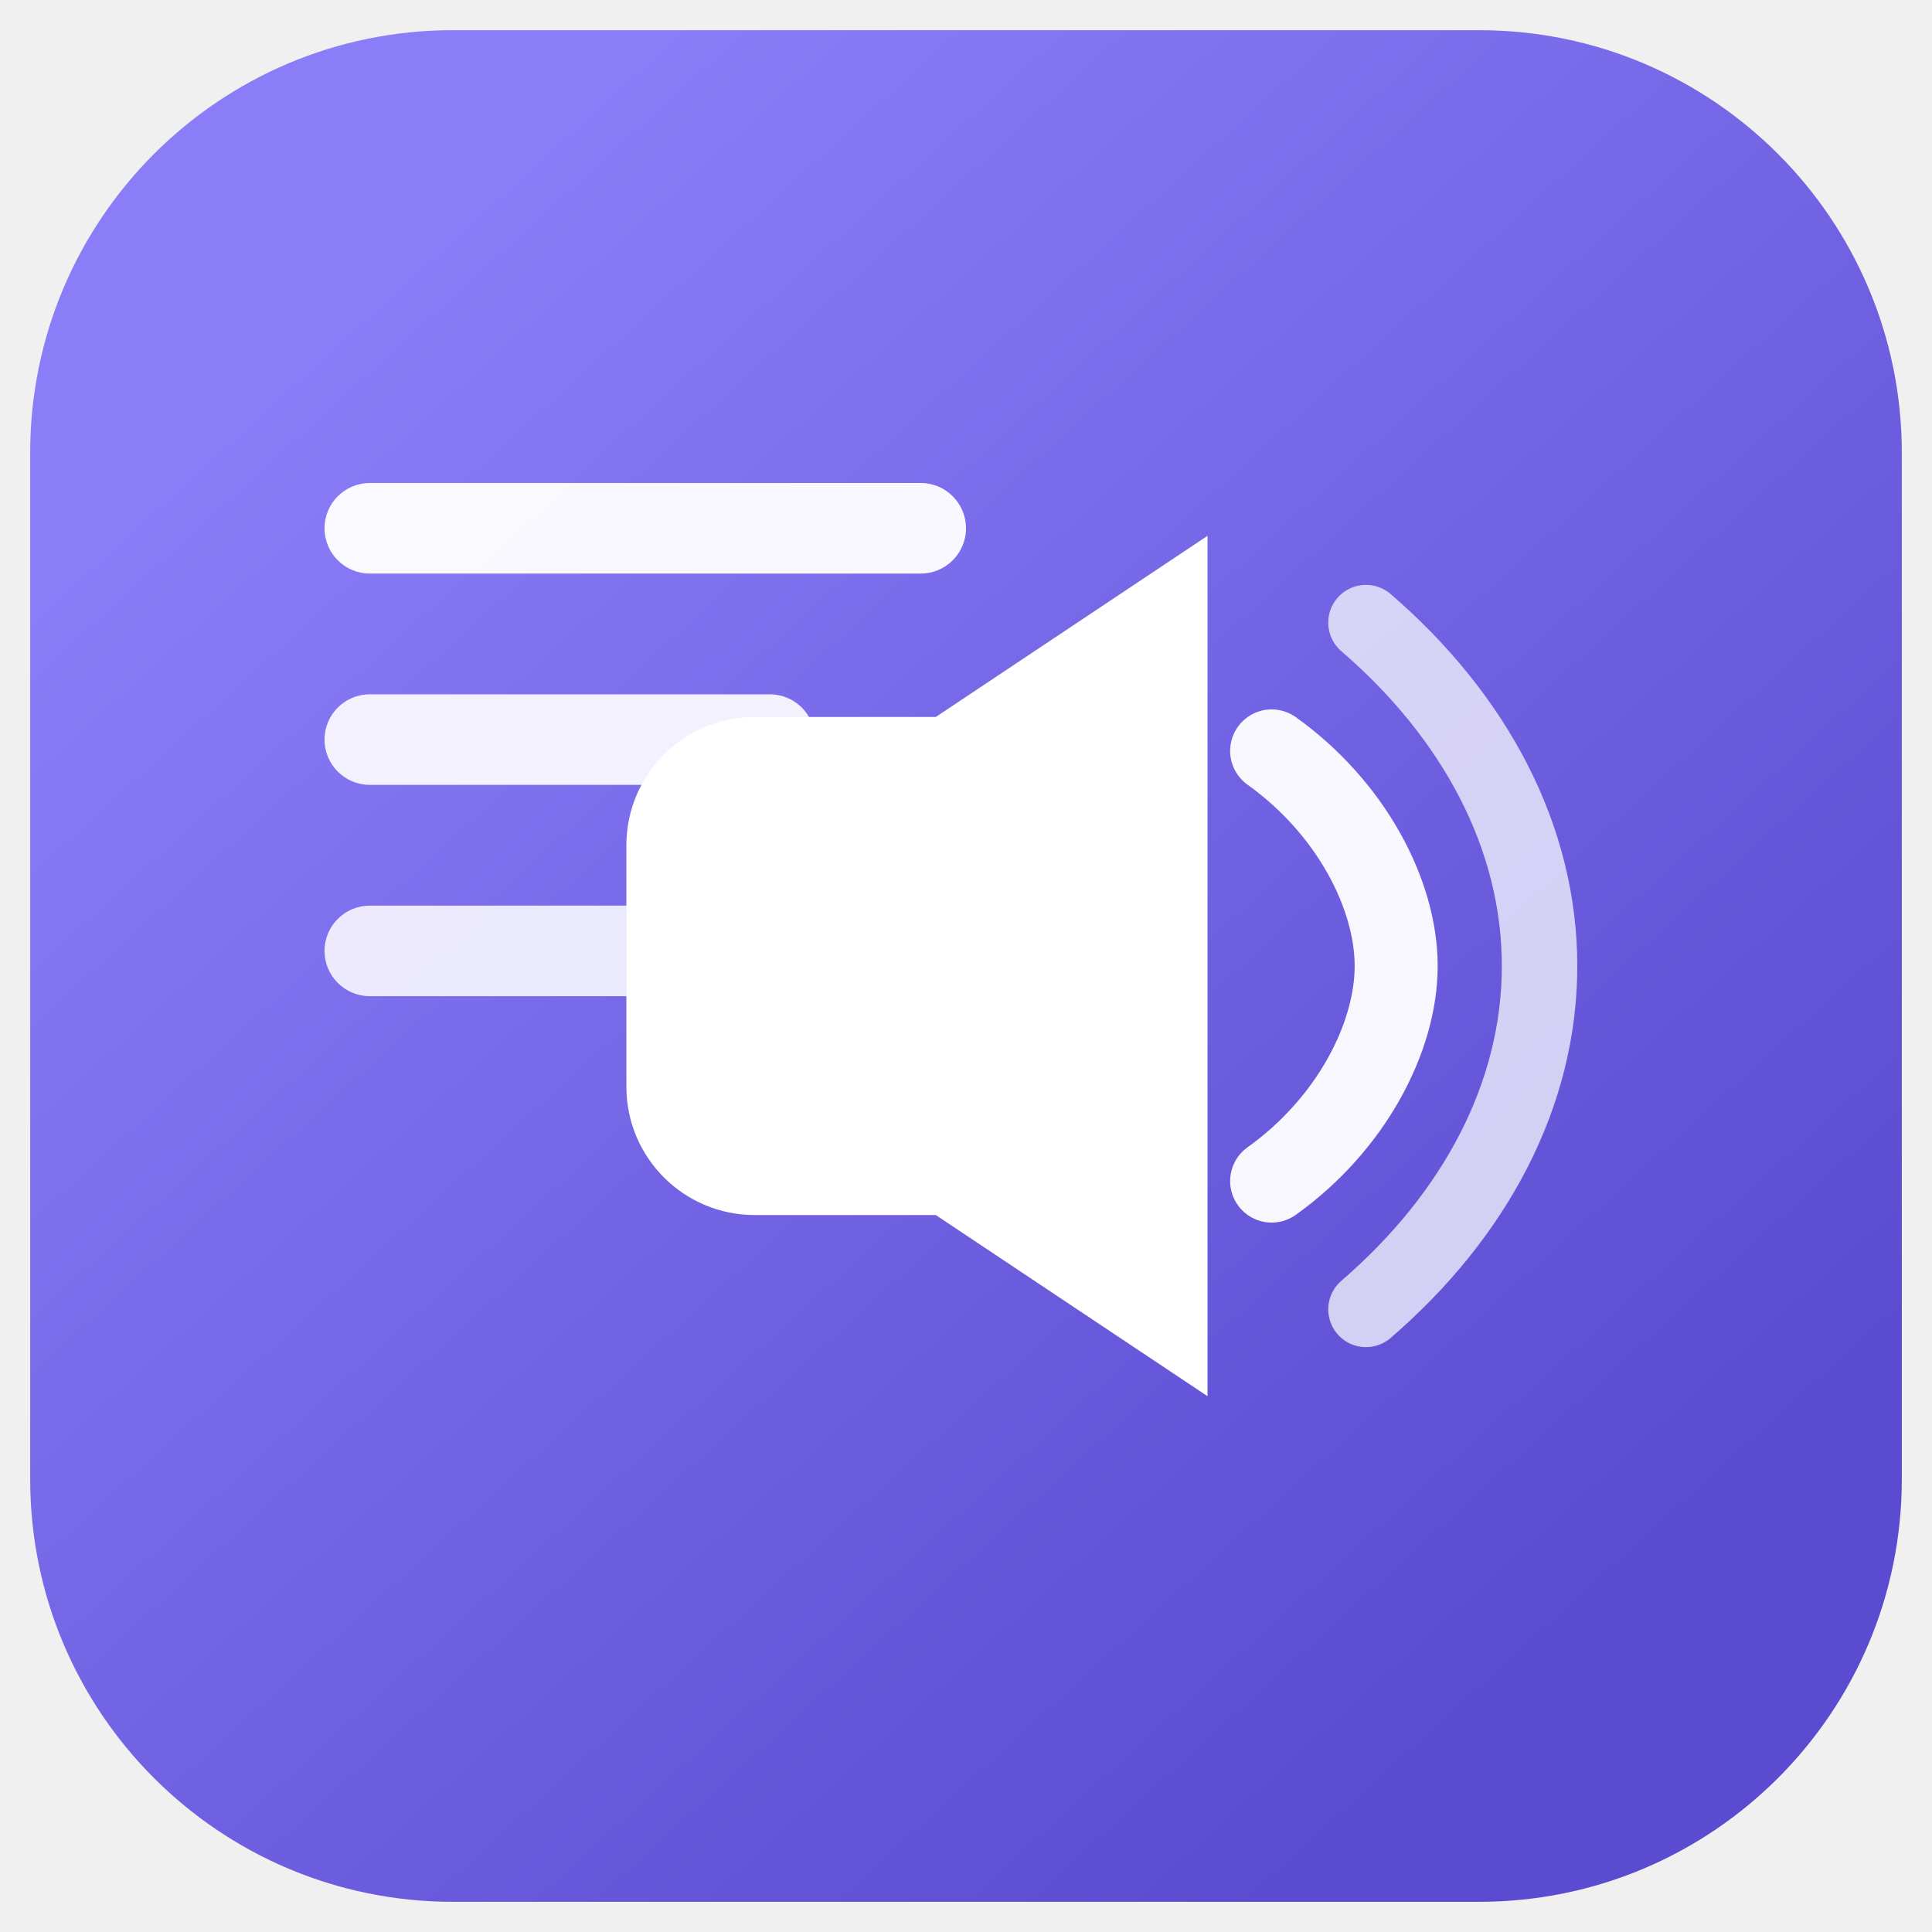
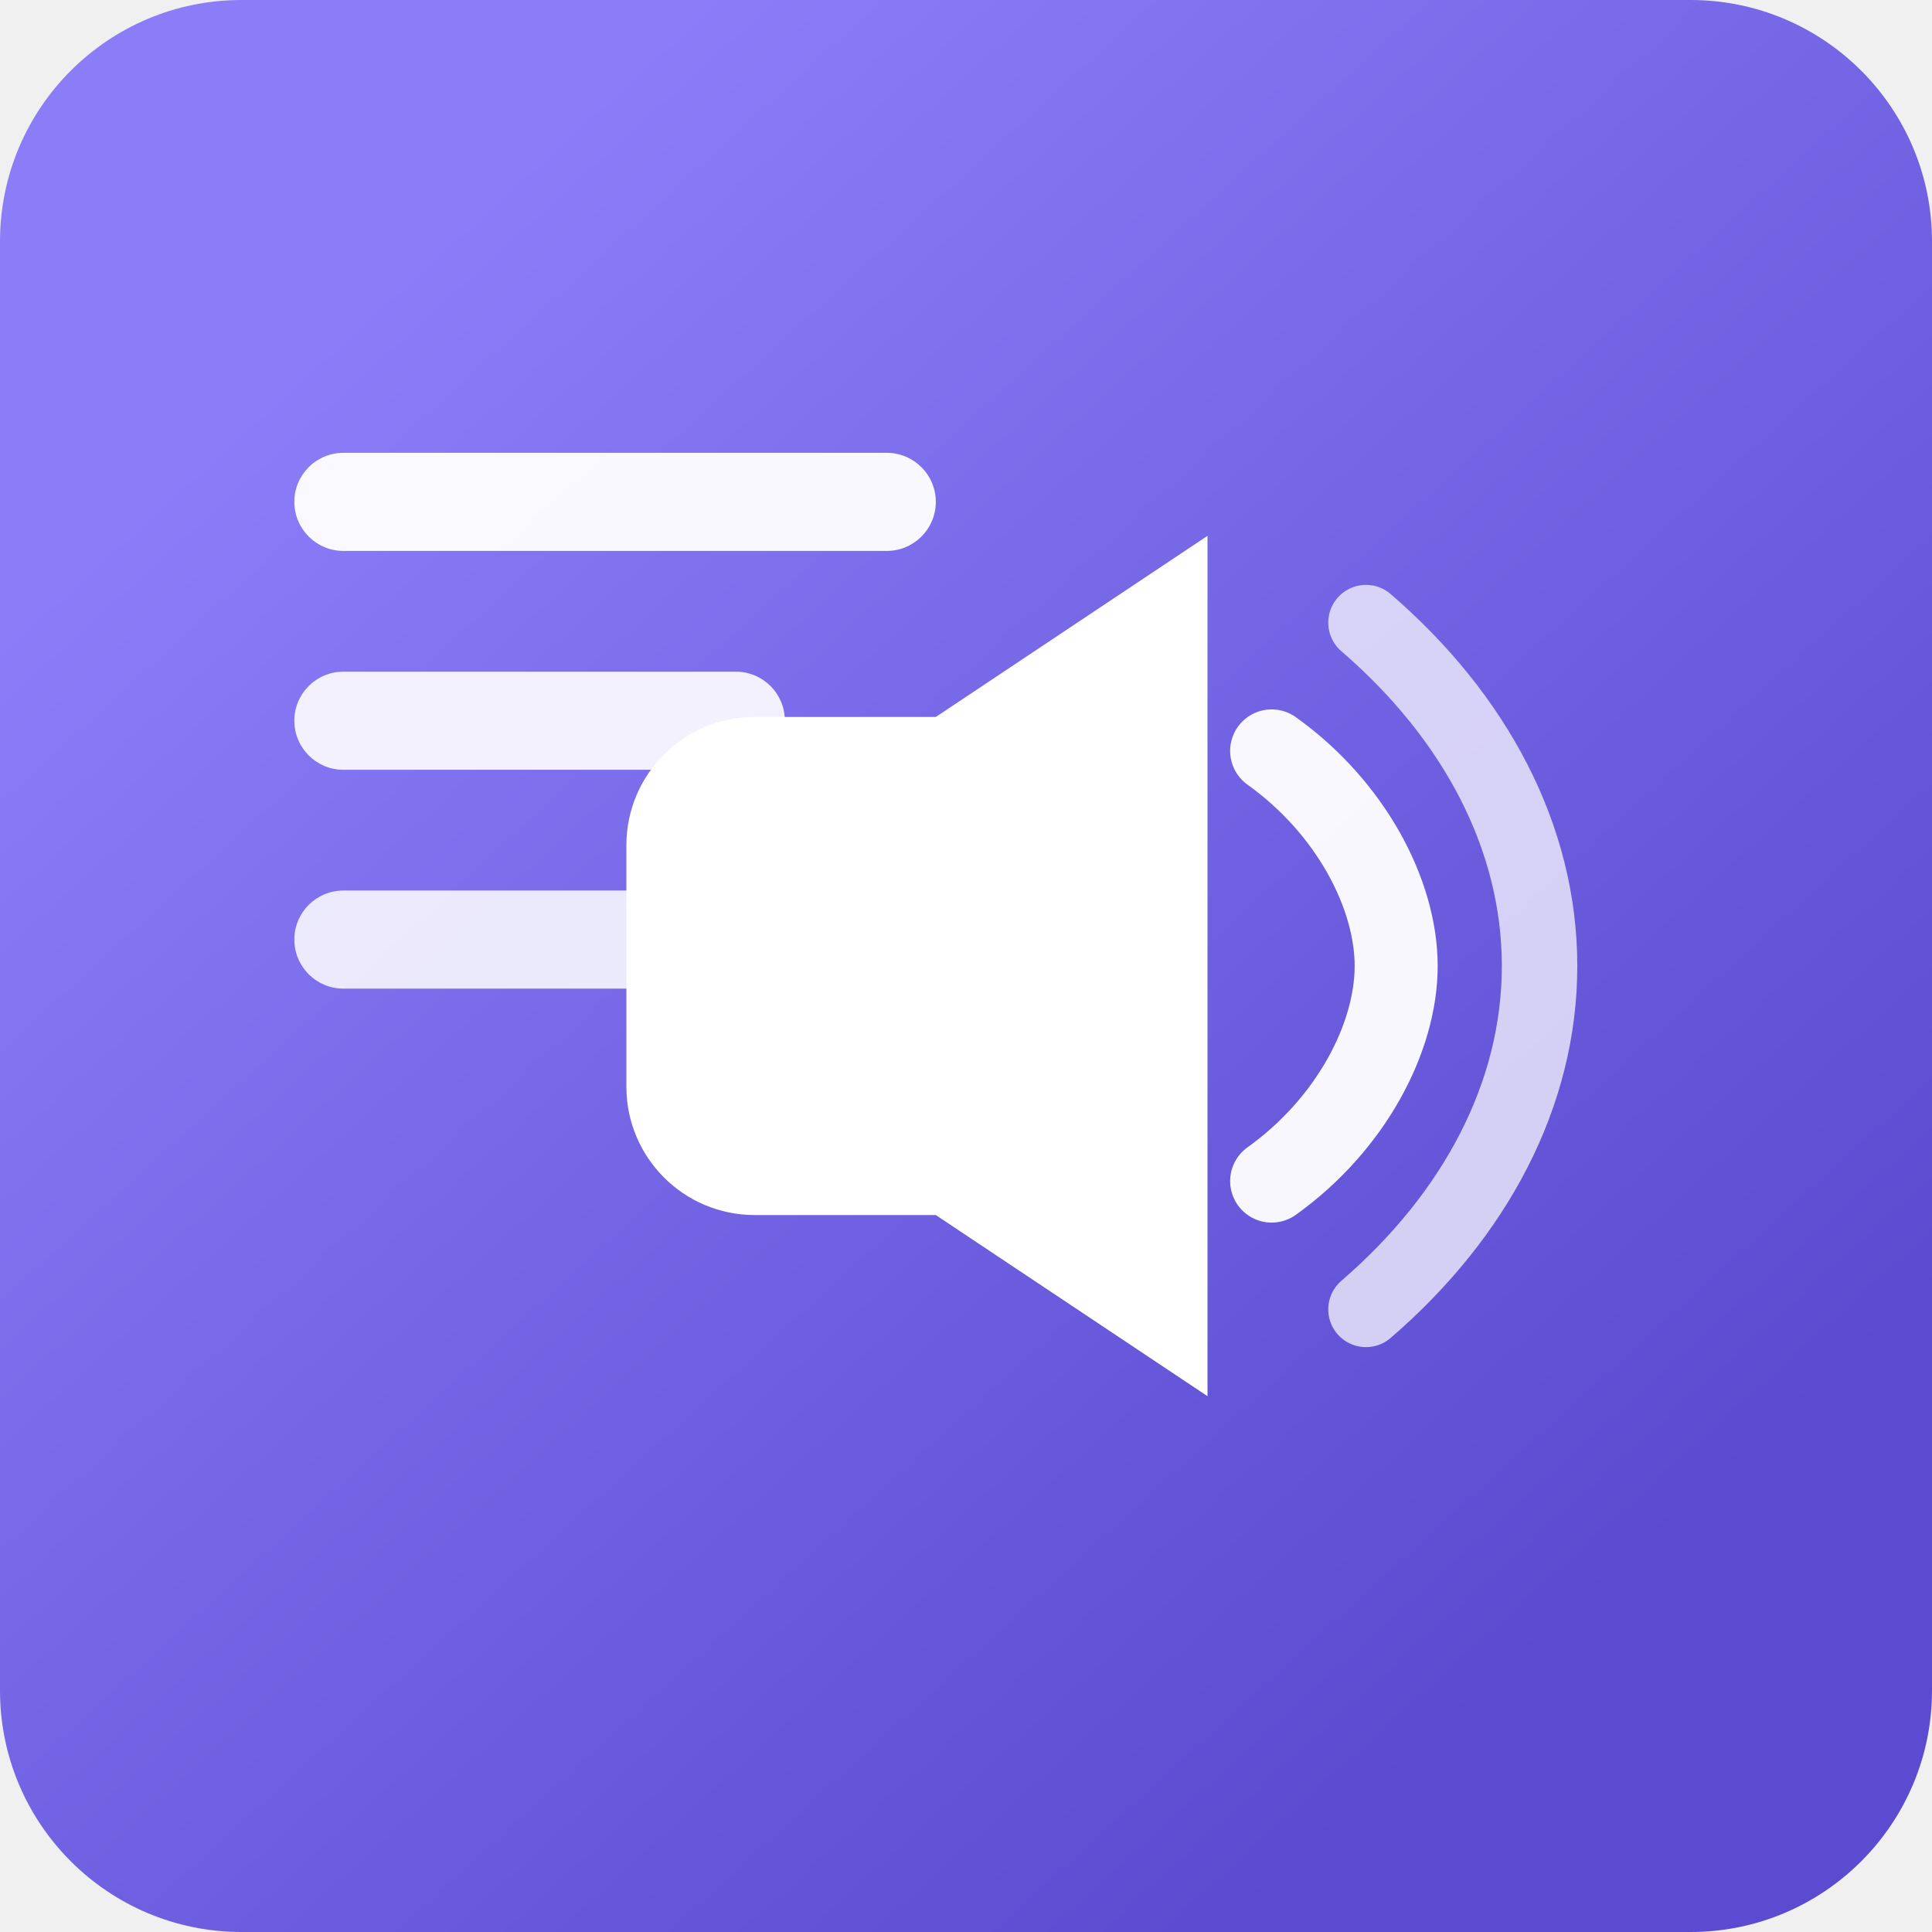
<svg xmlns="http://www.w3.org/2000/svg" width="512" height="512" viewBox="0 0 512 512" fill="none">
  <defs>
    <linearGradient id="g1" x1="96" y1="80" x2="416" y2="432" gradientUnits="userSpaceOnUse">
      <stop stop-color="#8b7cf8" />
      <stop offset="1" stop-color="#5a4bd0" />
    </linearGradient>
  </defs>
-   <rect x="8" y="8" width="496" height="496" rx="112" fill="url(#g1)" />
-   <rect x="86" y="128" width="170" height="24" rx="12" fill="white" opacity="0.95" />
-   <rect x="86" y="184" width="130" height="24" rx="12" fill="white" opacity="0.9" />
-   <rect x="86" y="240" width="156" height="24" rx="12" fill="white" opacity="0.85" />
+   <rect x="0" y="0" width="512" height="512" rx="64" fill="url(#g1)" />
+   <rect x="78" y="120" width="170" height="26" rx="13" fill="white" opacity="0.95" />
+   <rect x="78" y="178" width="130" height="26" rx="13" fill="white" opacity="0.9" />
+   <rect x="78" y="236" width="156" height="26" rx="13" fill="white" opacity="0.85" />
  <path d="M248 190L320 142V370L248 322H200C181.222 322 166 306.778 166 288V224C166 205.222 181.222 190 200 190H248Z" fill="white" />
  <path d="M337 199C358 214 370 237 370 256C370 275 358 298 337 313" stroke="white" stroke-width="22" stroke-linecap="round" opacity="0.95" />
  <path d="M362 165C391 190 408 222 408 256C408 290 391 322 362 347" stroke="white" stroke-width="20" stroke-linecap="round" opacity="0.72" />
</svg>
